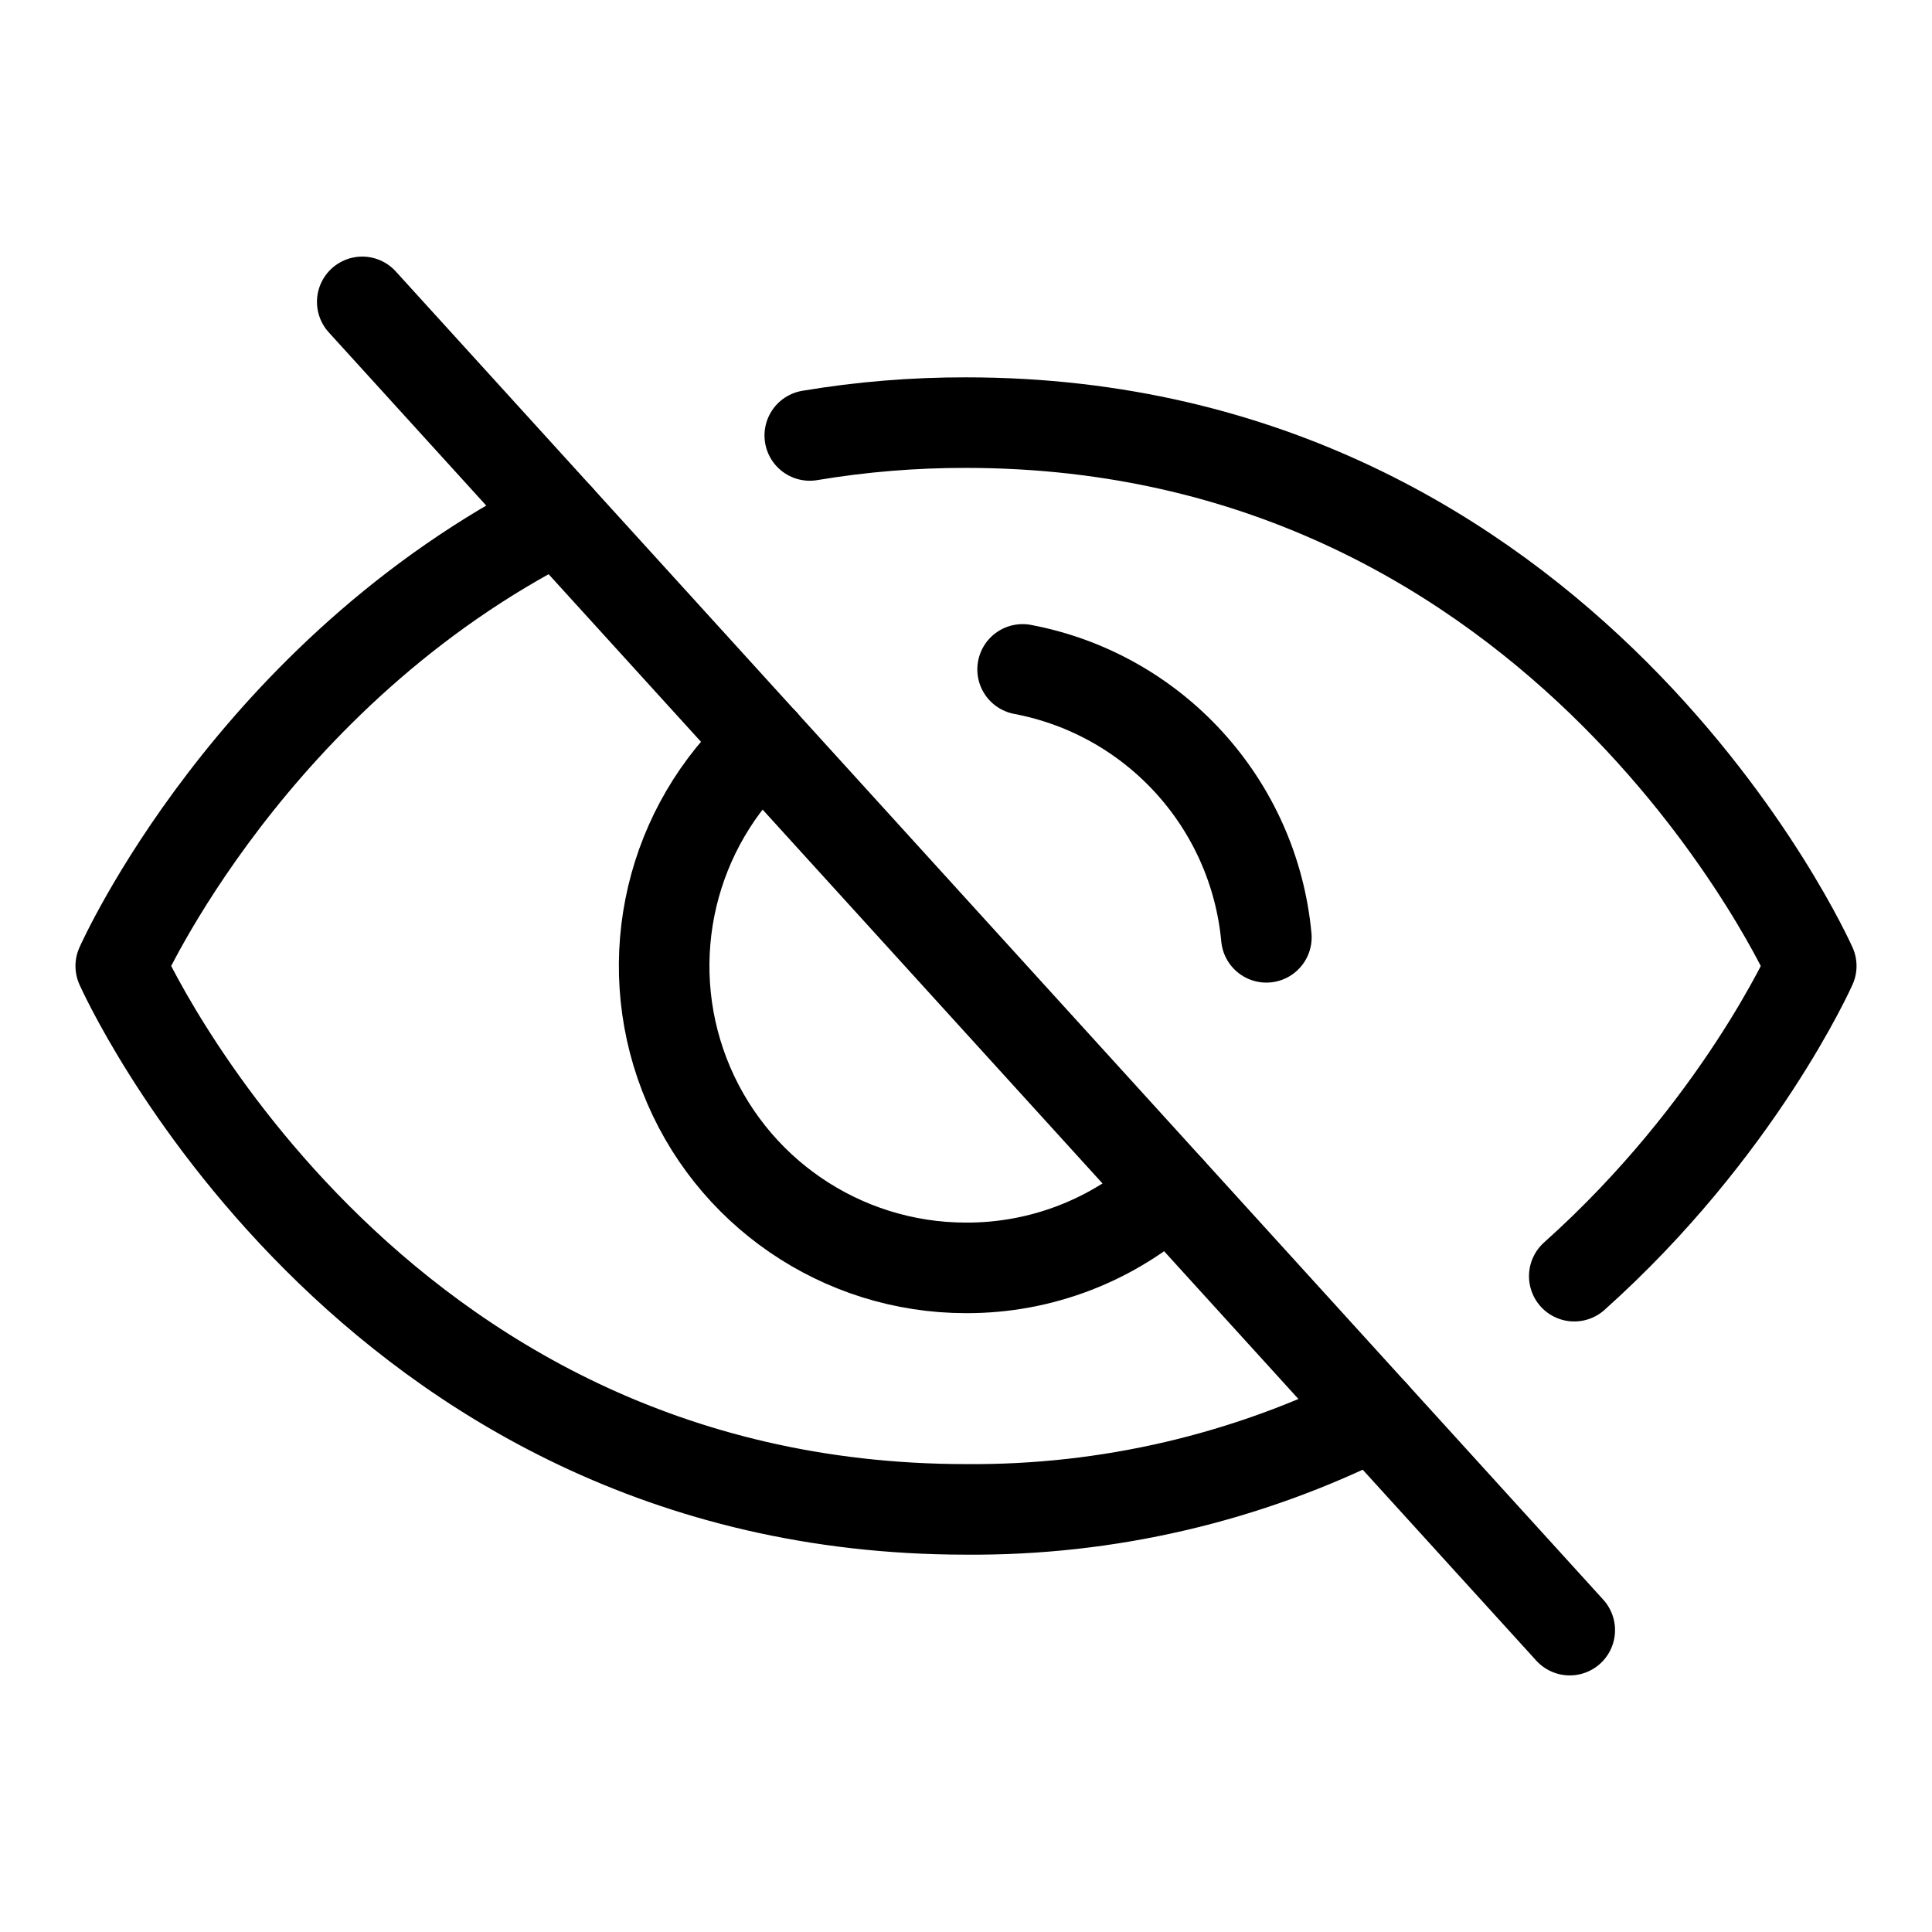
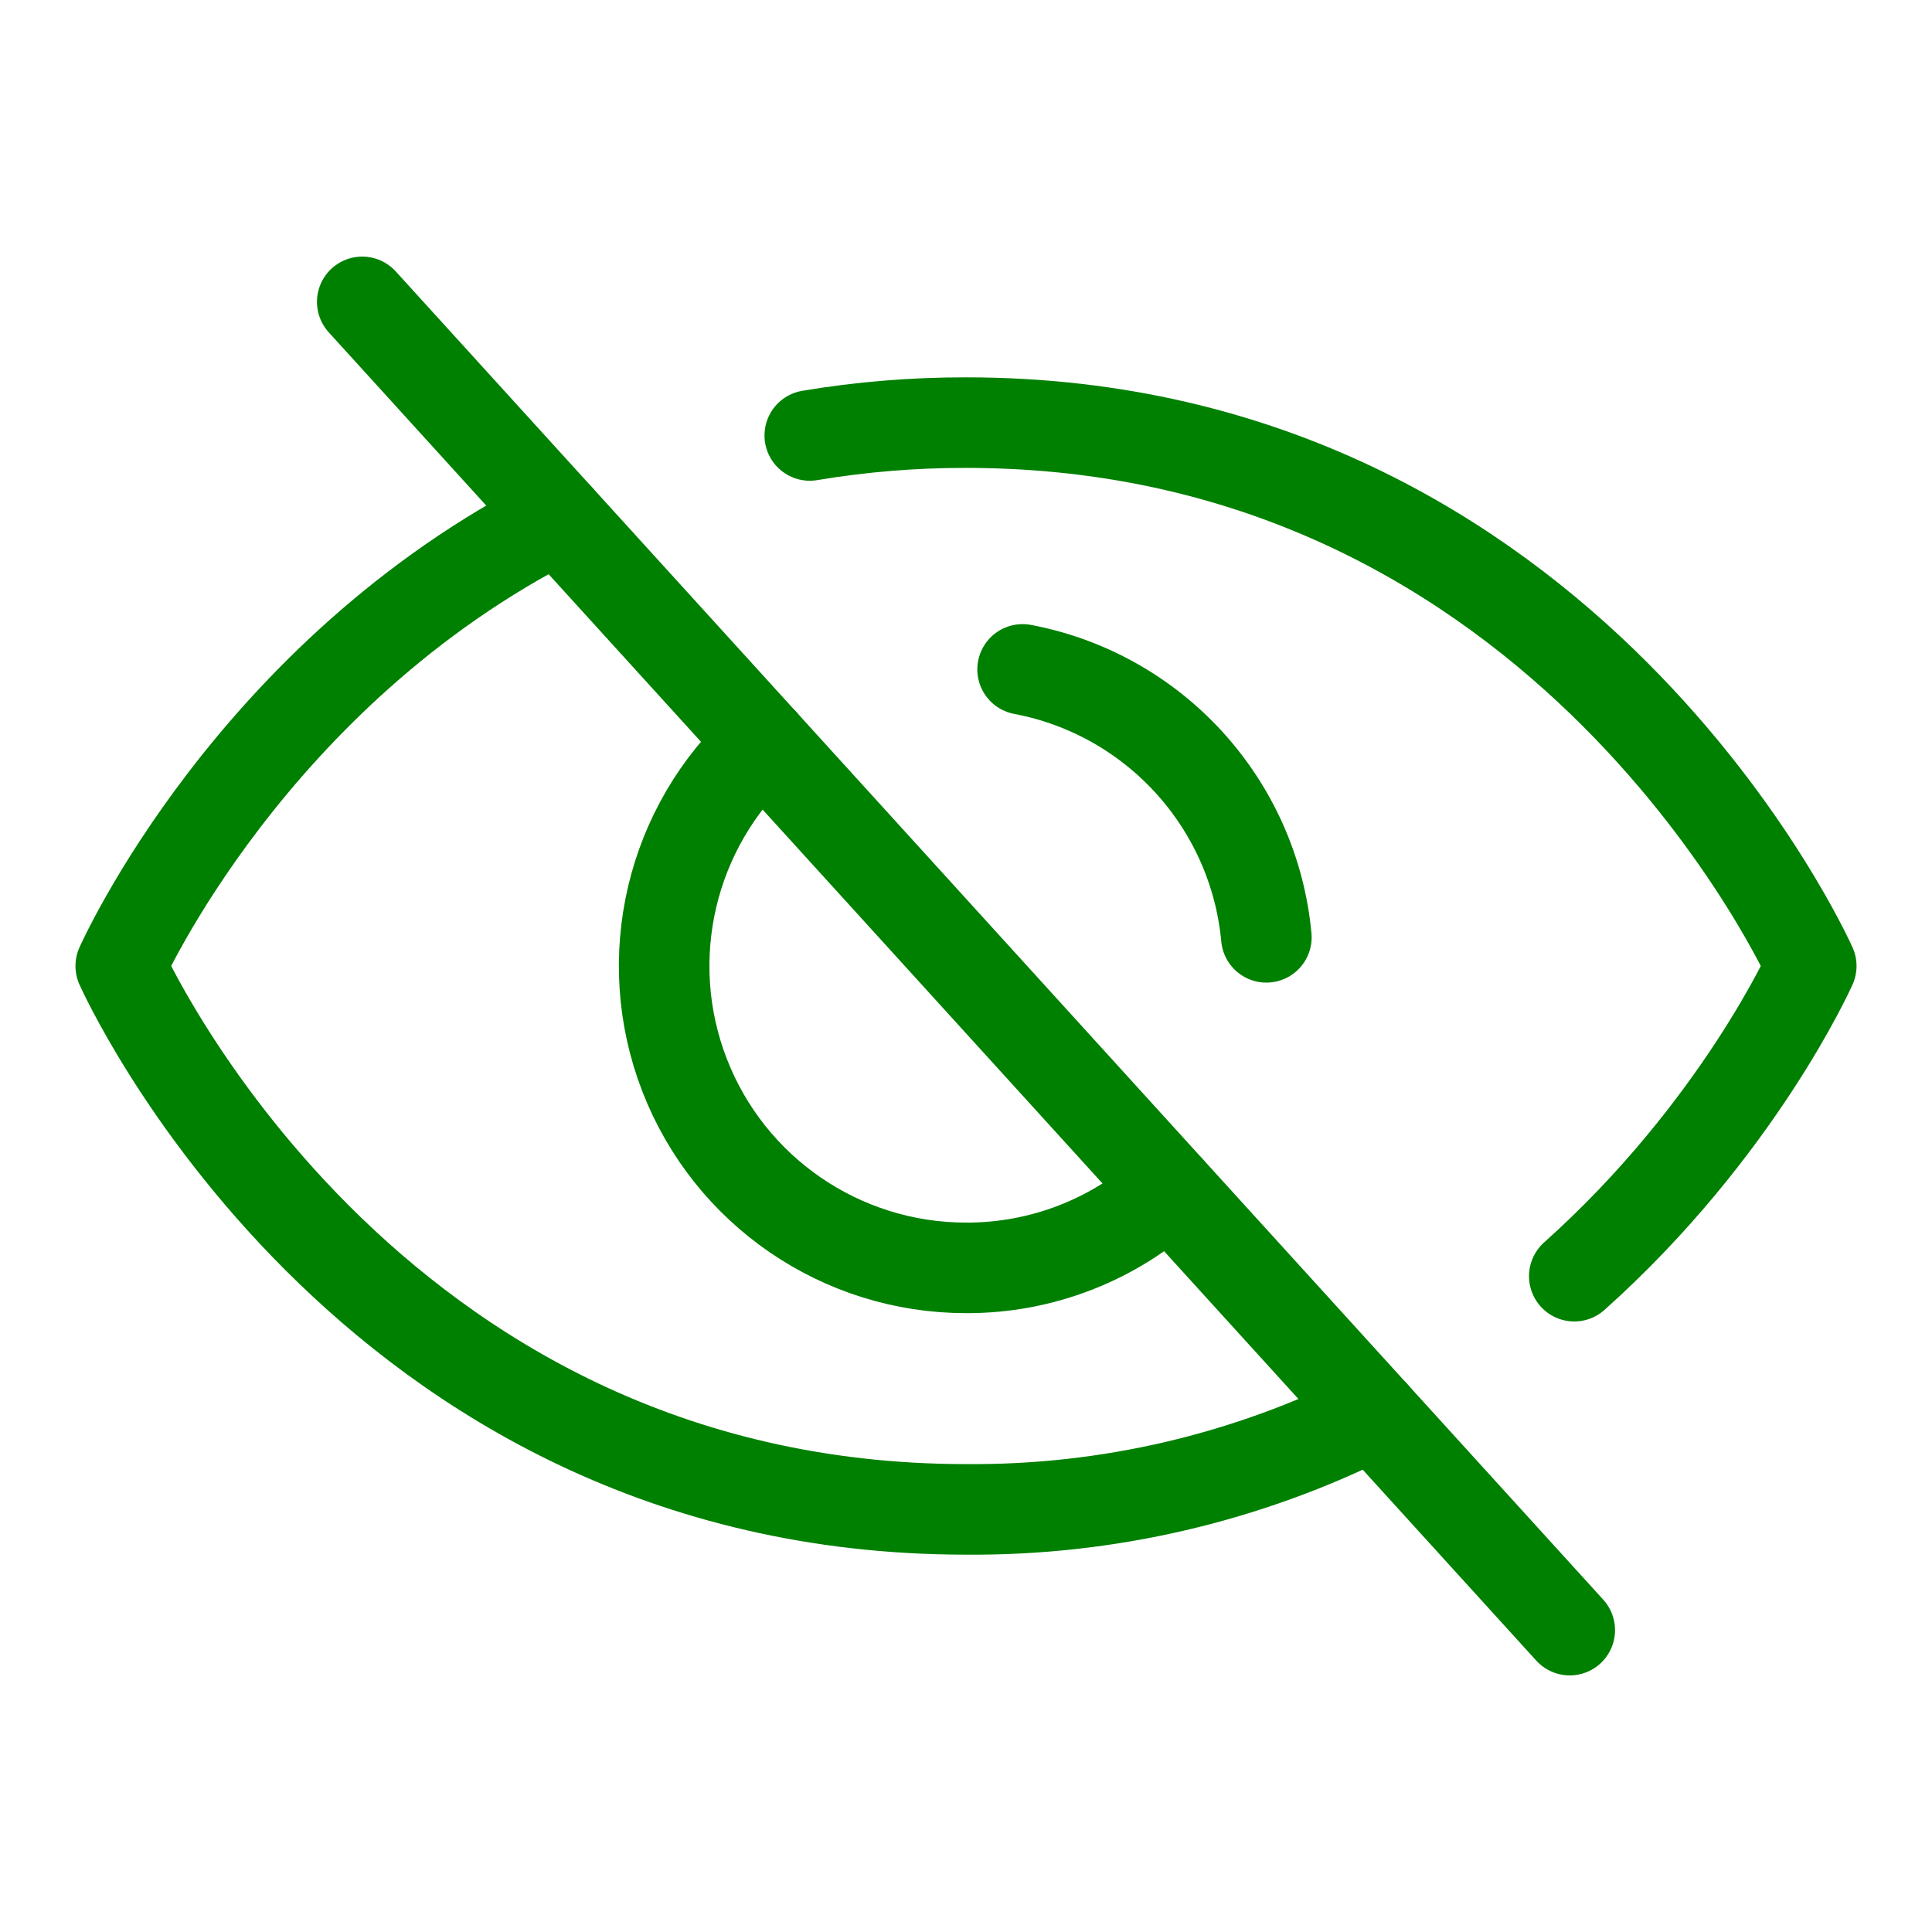
<svg xmlns="http://www.w3.org/2000/svg" width="192" height="192" fill="#000000" viewBox="0 0 256 256">
  <rect width="256" height="256" fill="none" />
-   <line x1="48" y1="40" x2="208" y2="216" fill="none" stroke="#000000" stroke-linecap="round" stroke-linejoin="round" stroke-width="12" />
-   <path d="M154.9,157.6A39.6,39.6,0,0,1,128,168a40,40,0,0,1-26.9-69.6" fill="none" stroke="#000000" stroke-linecap="round" stroke-linejoin="round" stroke-width="12" />
-   <path d="M74,68.6C33.2,89.2,16,128,16,128s32,72,112,72a117.9,117.9,0,0,0,54-12.6" fill="none" stroke="#000000" stroke-linecap="round" stroke-linejoin="round" stroke-width="12" />
-   <path d="M208.6,169.1C230.4,149.6,240,128,240,128S208,56,128,56a123.9,123.9,0,0,0-20.7,1.7" fill="none" stroke="#000000" stroke-linecap="round" stroke-linejoin="round" stroke-width="12" />
-   <path d="M135.5,88.7a39.9,39.9,0,0,1,32.3,35.5" fill="none" stroke="#000000" stroke-linecap="round" stroke-linejoin="round" stroke-width="12" />
+   <line x1="48" y1="40" x2="208" y2="216" fill="none" stroke="#008000" stroke-linecap="round" stroke-linejoin="round" stroke-width="12" />
+   <path d="M154.9,157.6A39.6,39.6,0,0,1,128,168a40,40,0,0,1-26.9-69.6" fill="none" stroke="#008000" stroke-linecap="round" stroke-linejoin="round" stroke-width="12" />
+   <path d="M74,68.6C33.2,89.2,16,128,16,128s32,72,112,72a117.9,117.9,0,0,0,54-12.6" fill="none" stroke="#008000" stroke-linecap="round" stroke-linejoin="round" stroke-width="12" />
+   <path d="M208.6,169.1C230.4,149.6,240,128,240,128S208,56,128,56a123.9,123.9,0,0,0-20.7,1.7" fill="none" stroke="#008000" stroke-linecap="round" stroke-linejoin="round" stroke-width="12" />
+   <path d="M135.5,88.7a39.9,39.9,0,0,1,32.3,35.5" fill="none" stroke="#008000" stroke-linecap="round" stroke-linejoin="round" stroke-width="12" />
</svg>
